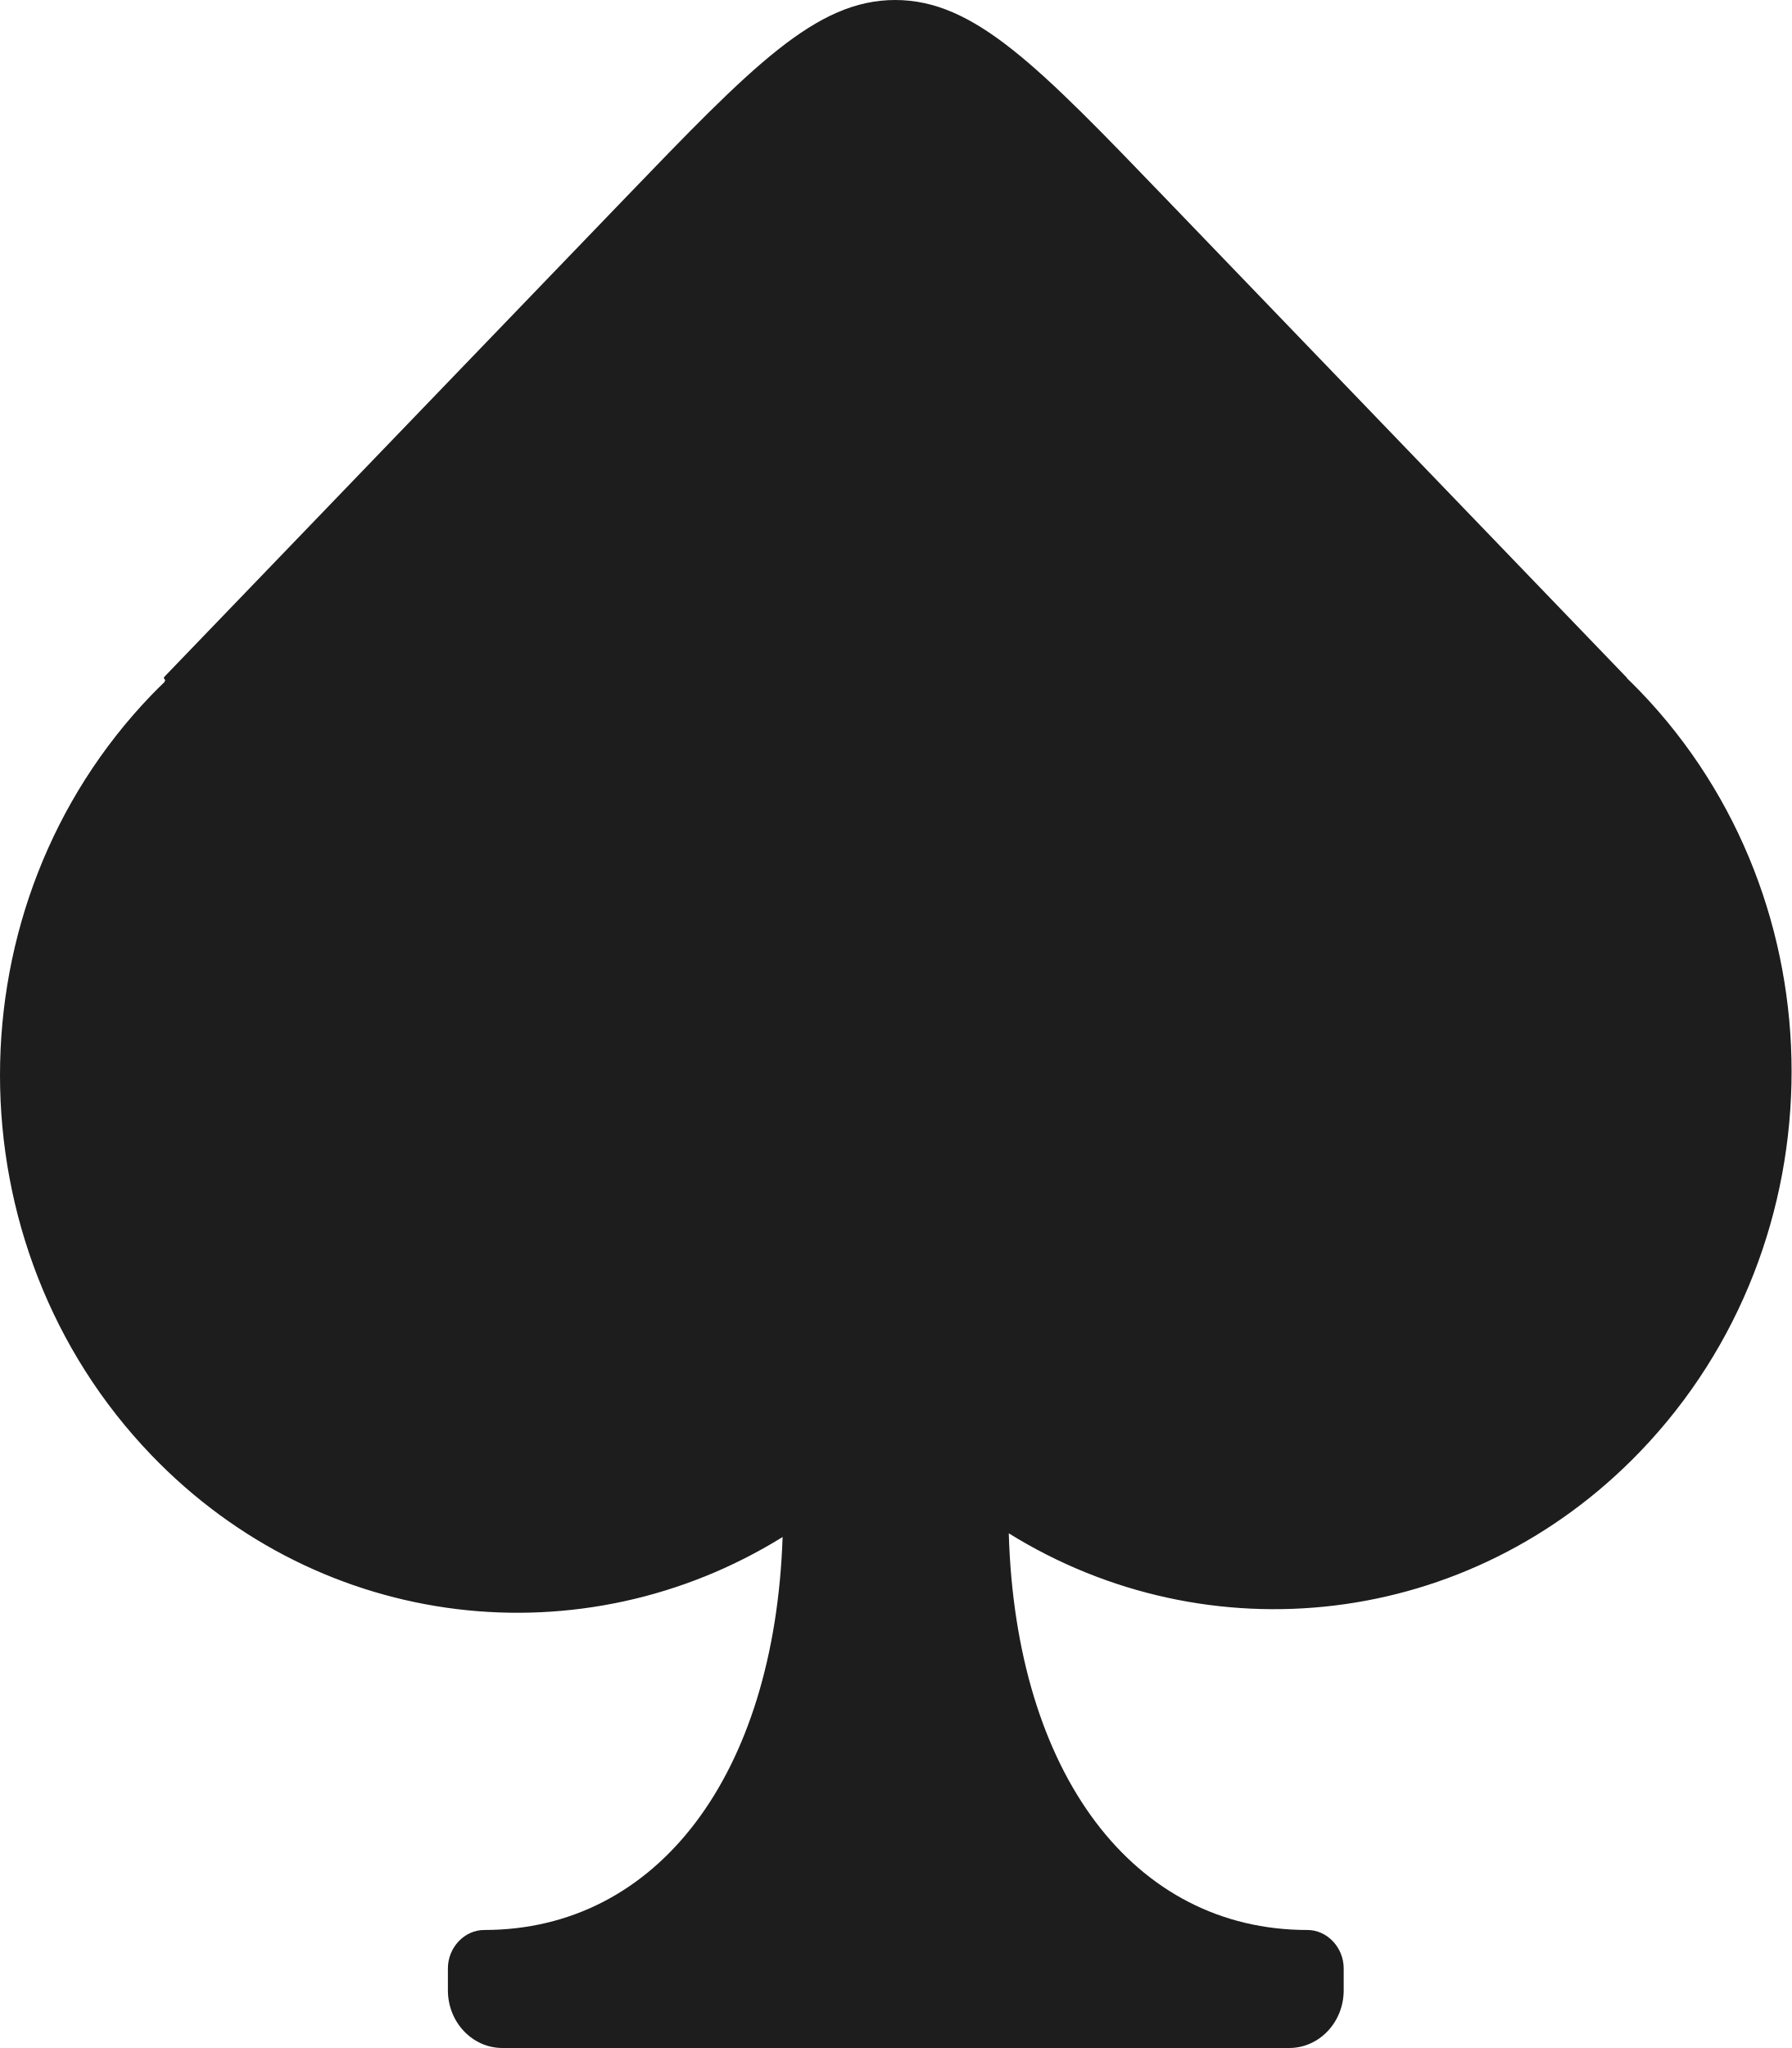
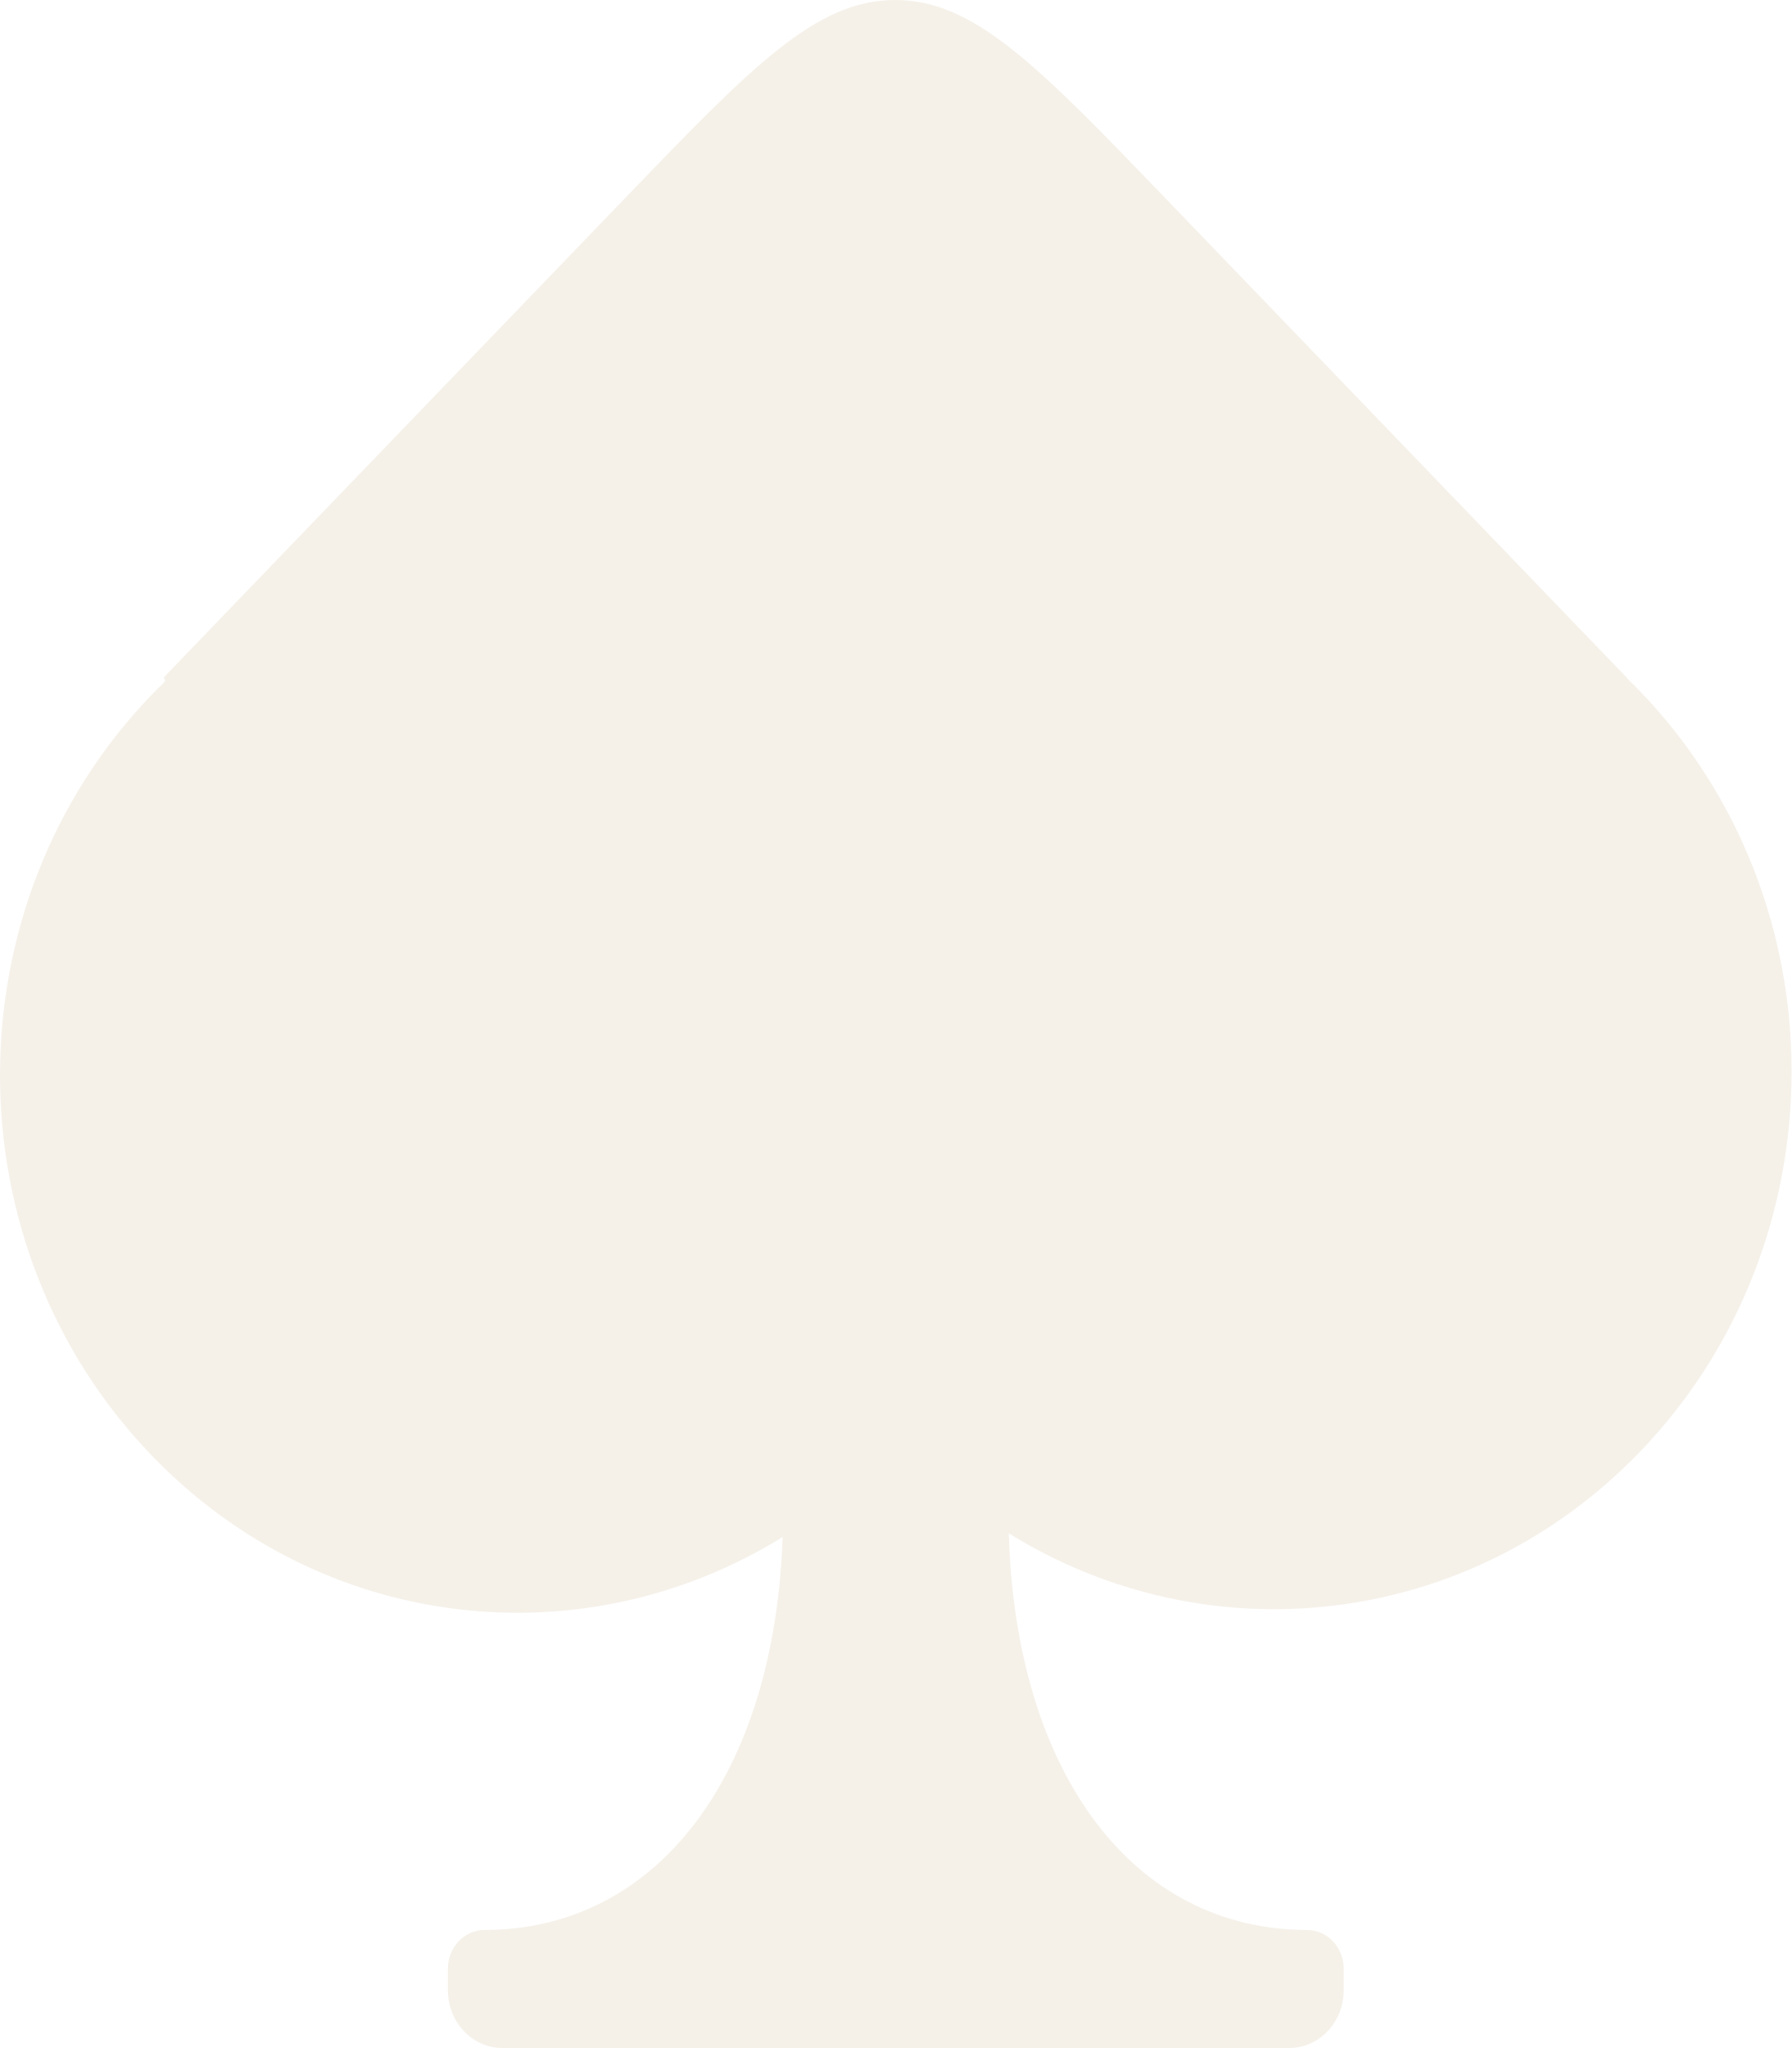
<svg xmlns="http://www.w3.org/2000/svg" width="70" height="80" viewBox="0 0 70 80" fill="none">
-   <path d="M34.976 0C38.078 7.16714e-05 40.575 2.593 45.568 7.779L63.569 26.479C63.571 26.481 63.571 26.485 63.569 26.487C63.567 26.49 63.568 26.493 63.57 26.495C63.741 26.661 63.911 26.829 64.078 27.002C71.974 35.205 71.974 48.504 64.078 56.707C57.389 63.655 47.18 64.717 39.414 59.895C39.688 69.292 44.288 75.39 51.081 75.39C51.854 75.39 52.5 76.073 52.5 76.89V77.747C52.5 78.991 51.546 80 50.37 80H19.631C18.454 80 17.5 78.991 17.5 77.747V76.89C17.5 76.073 18.146 75.39 18.919 75.39C25.678 75.389 30.262 69.354 30.578 60.039C22.814 64.856 12.609 63.794 5.922 56.848C-1.974 48.645 -1.974 35.346 5.922 27.144C6.088 26.971 6.259 26.805 6.429 26.64V26.612L6.445 26.597C6.457 26.584 6.457 26.563 6.445 26.551L6.423 26.528C6.399 26.503 6.399 26.462 6.423 26.436L24.384 7.779C29.377 2.593 31.874 0 34.976 0Z" fill="#1D1D1D" />
+   <path d="M34.976 0C38.078 7.16714e-05 40.575 2.593 45.568 7.779L63.569 26.479C63.571 26.481 63.571 26.485 63.569 26.487C63.567 26.49 63.568 26.493 63.57 26.495C63.741 26.661 63.911 26.829 64.078 27.002C71.974 35.205 71.974 48.504 64.078 56.707C57.389 63.655 47.18 64.717 39.414 59.895C39.688 69.292 44.288 75.39 51.081 75.39C51.854 75.39 52.5 76.073 52.5 76.89V77.747C52.5 78.991 51.546 80 50.37 80H19.631C18.454 80 17.5 78.991 17.5 77.747V76.89C17.5 76.073 18.146 75.39 18.919 75.39C25.678 75.389 30.262 69.354 30.578 60.039C22.814 64.856 12.609 63.794 5.922 56.848C-1.974 48.645 -1.974 35.346 5.922 27.144C6.088 26.971 6.259 26.805 6.429 26.64V26.612L6.445 26.597C6.457 26.584 6.457 26.563 6.445 26.551L6.423 26.528C6.399 26.503 6.399 26.462 6.423 26.436L24.384 7.779C29.377 2.593 31.874 0 34.976 0Z" fill="#F5F1E9" />
</svg>
